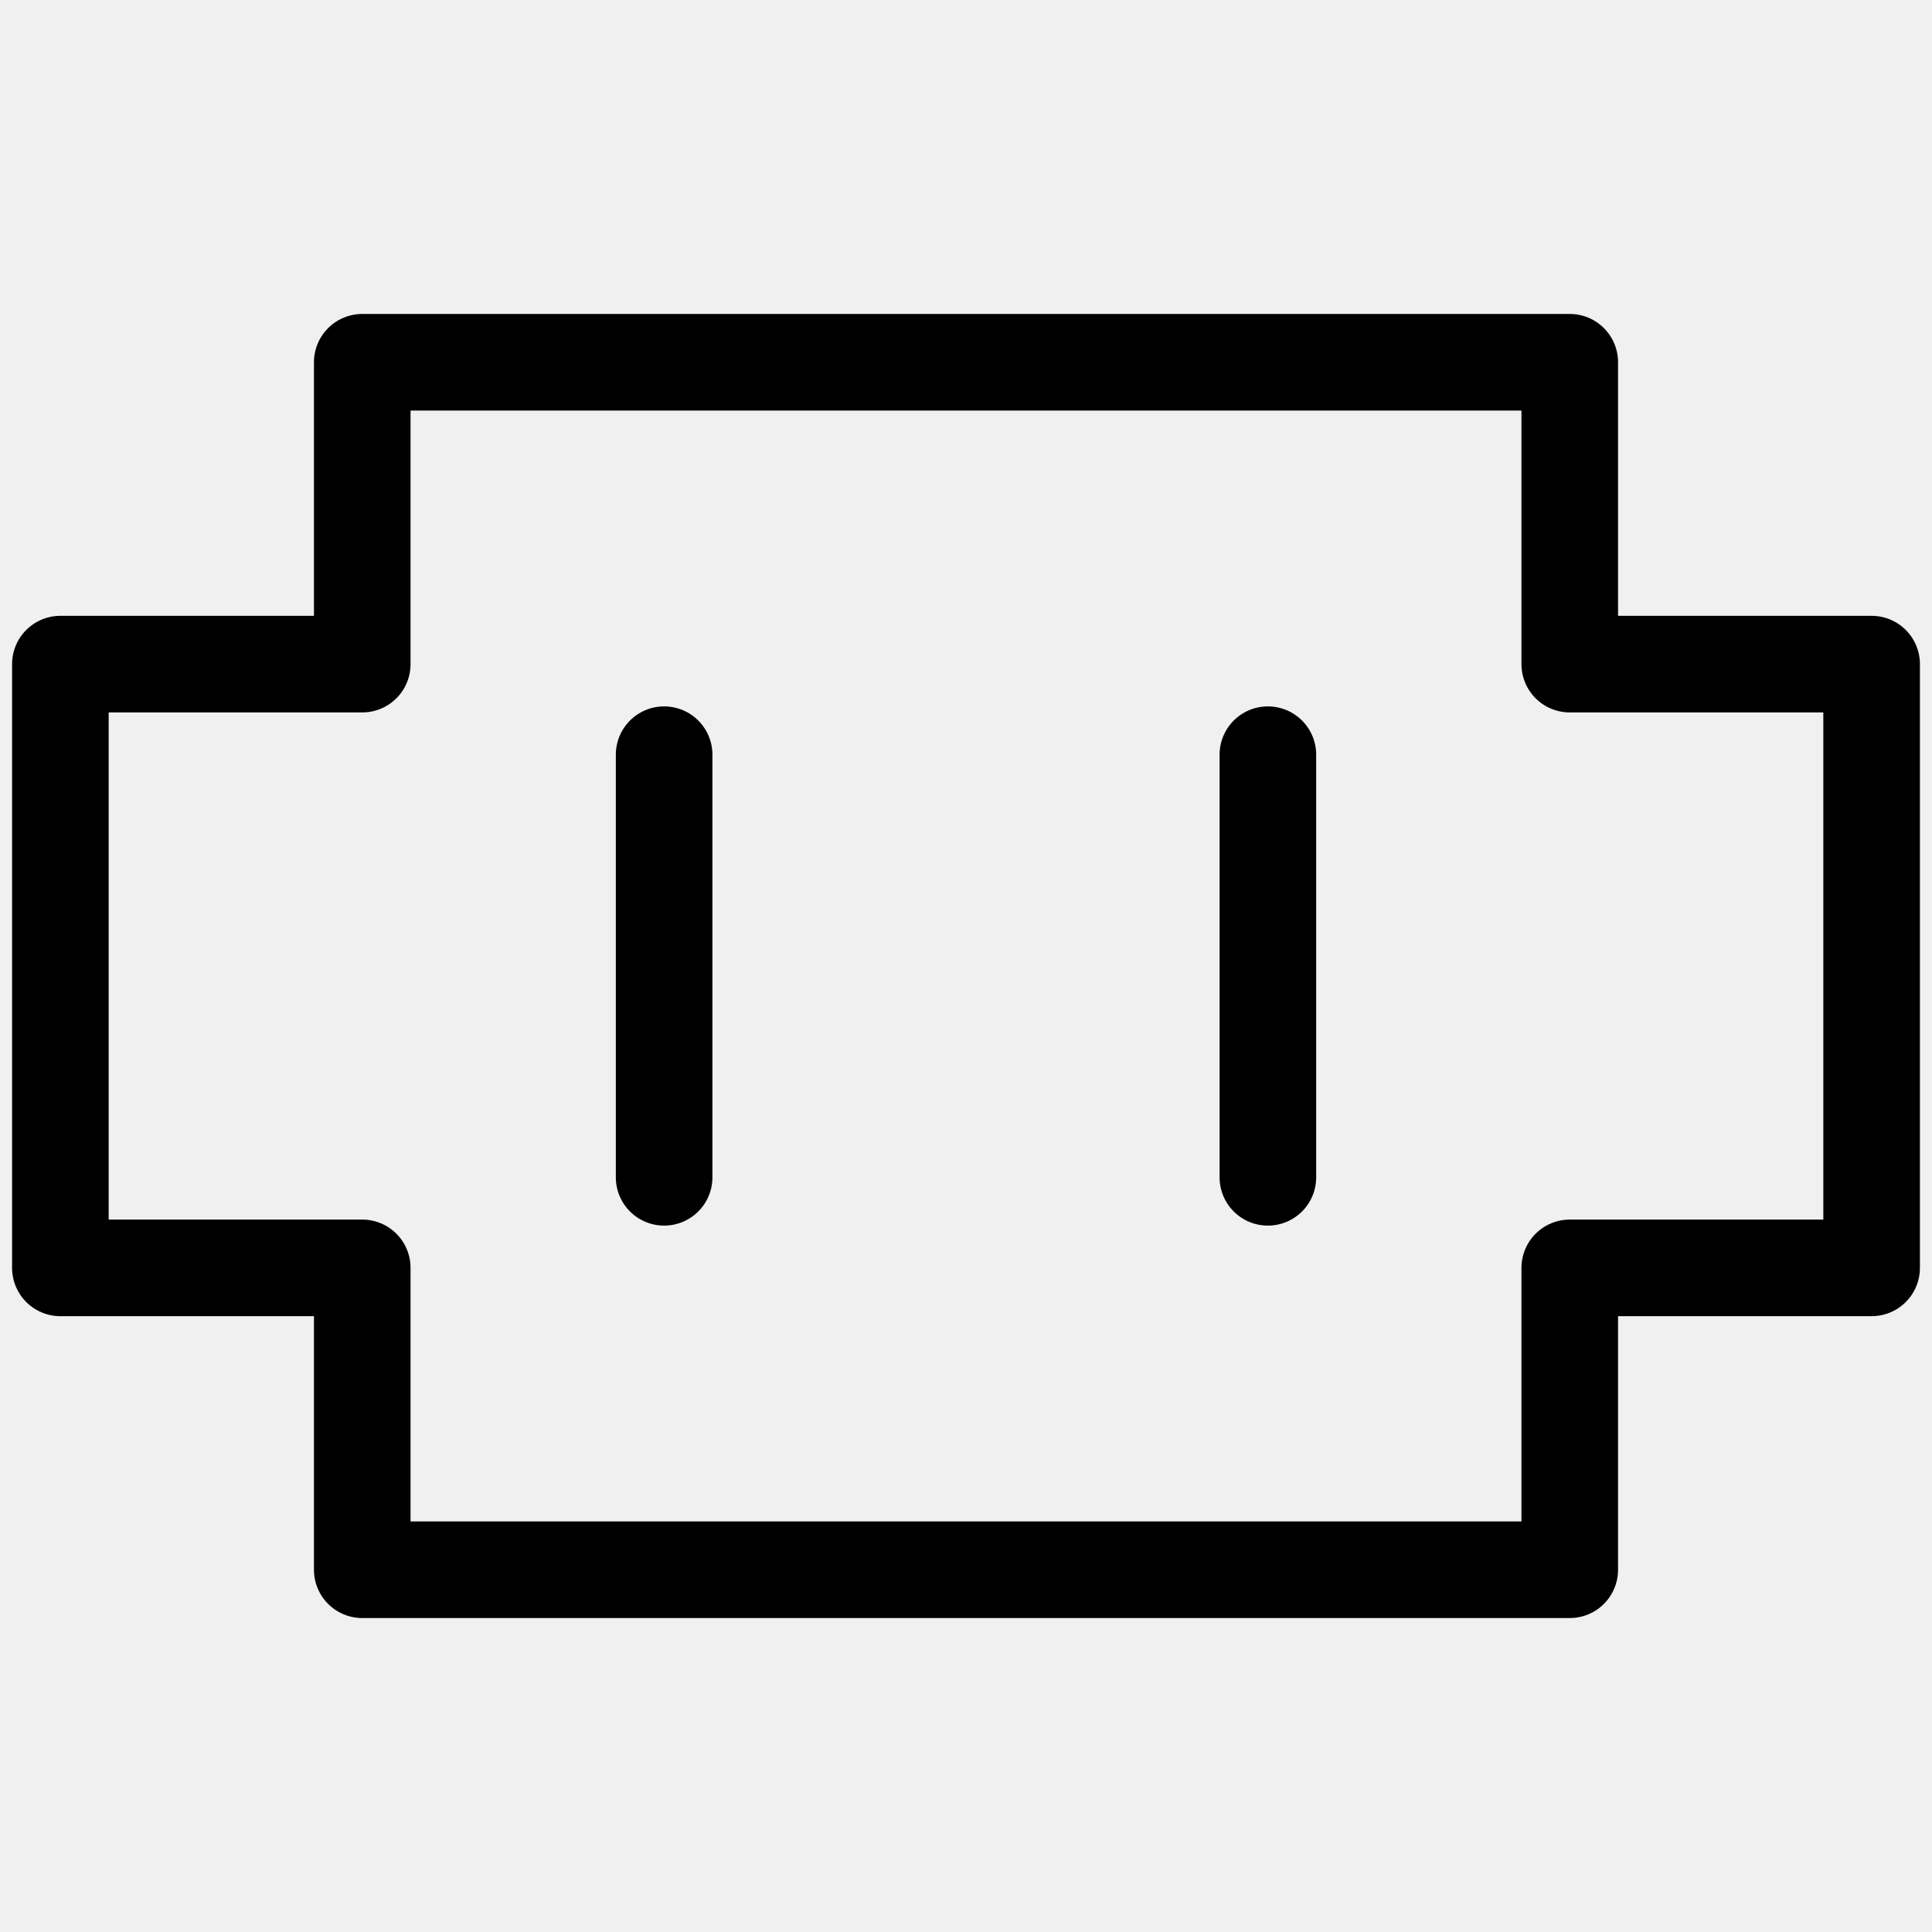
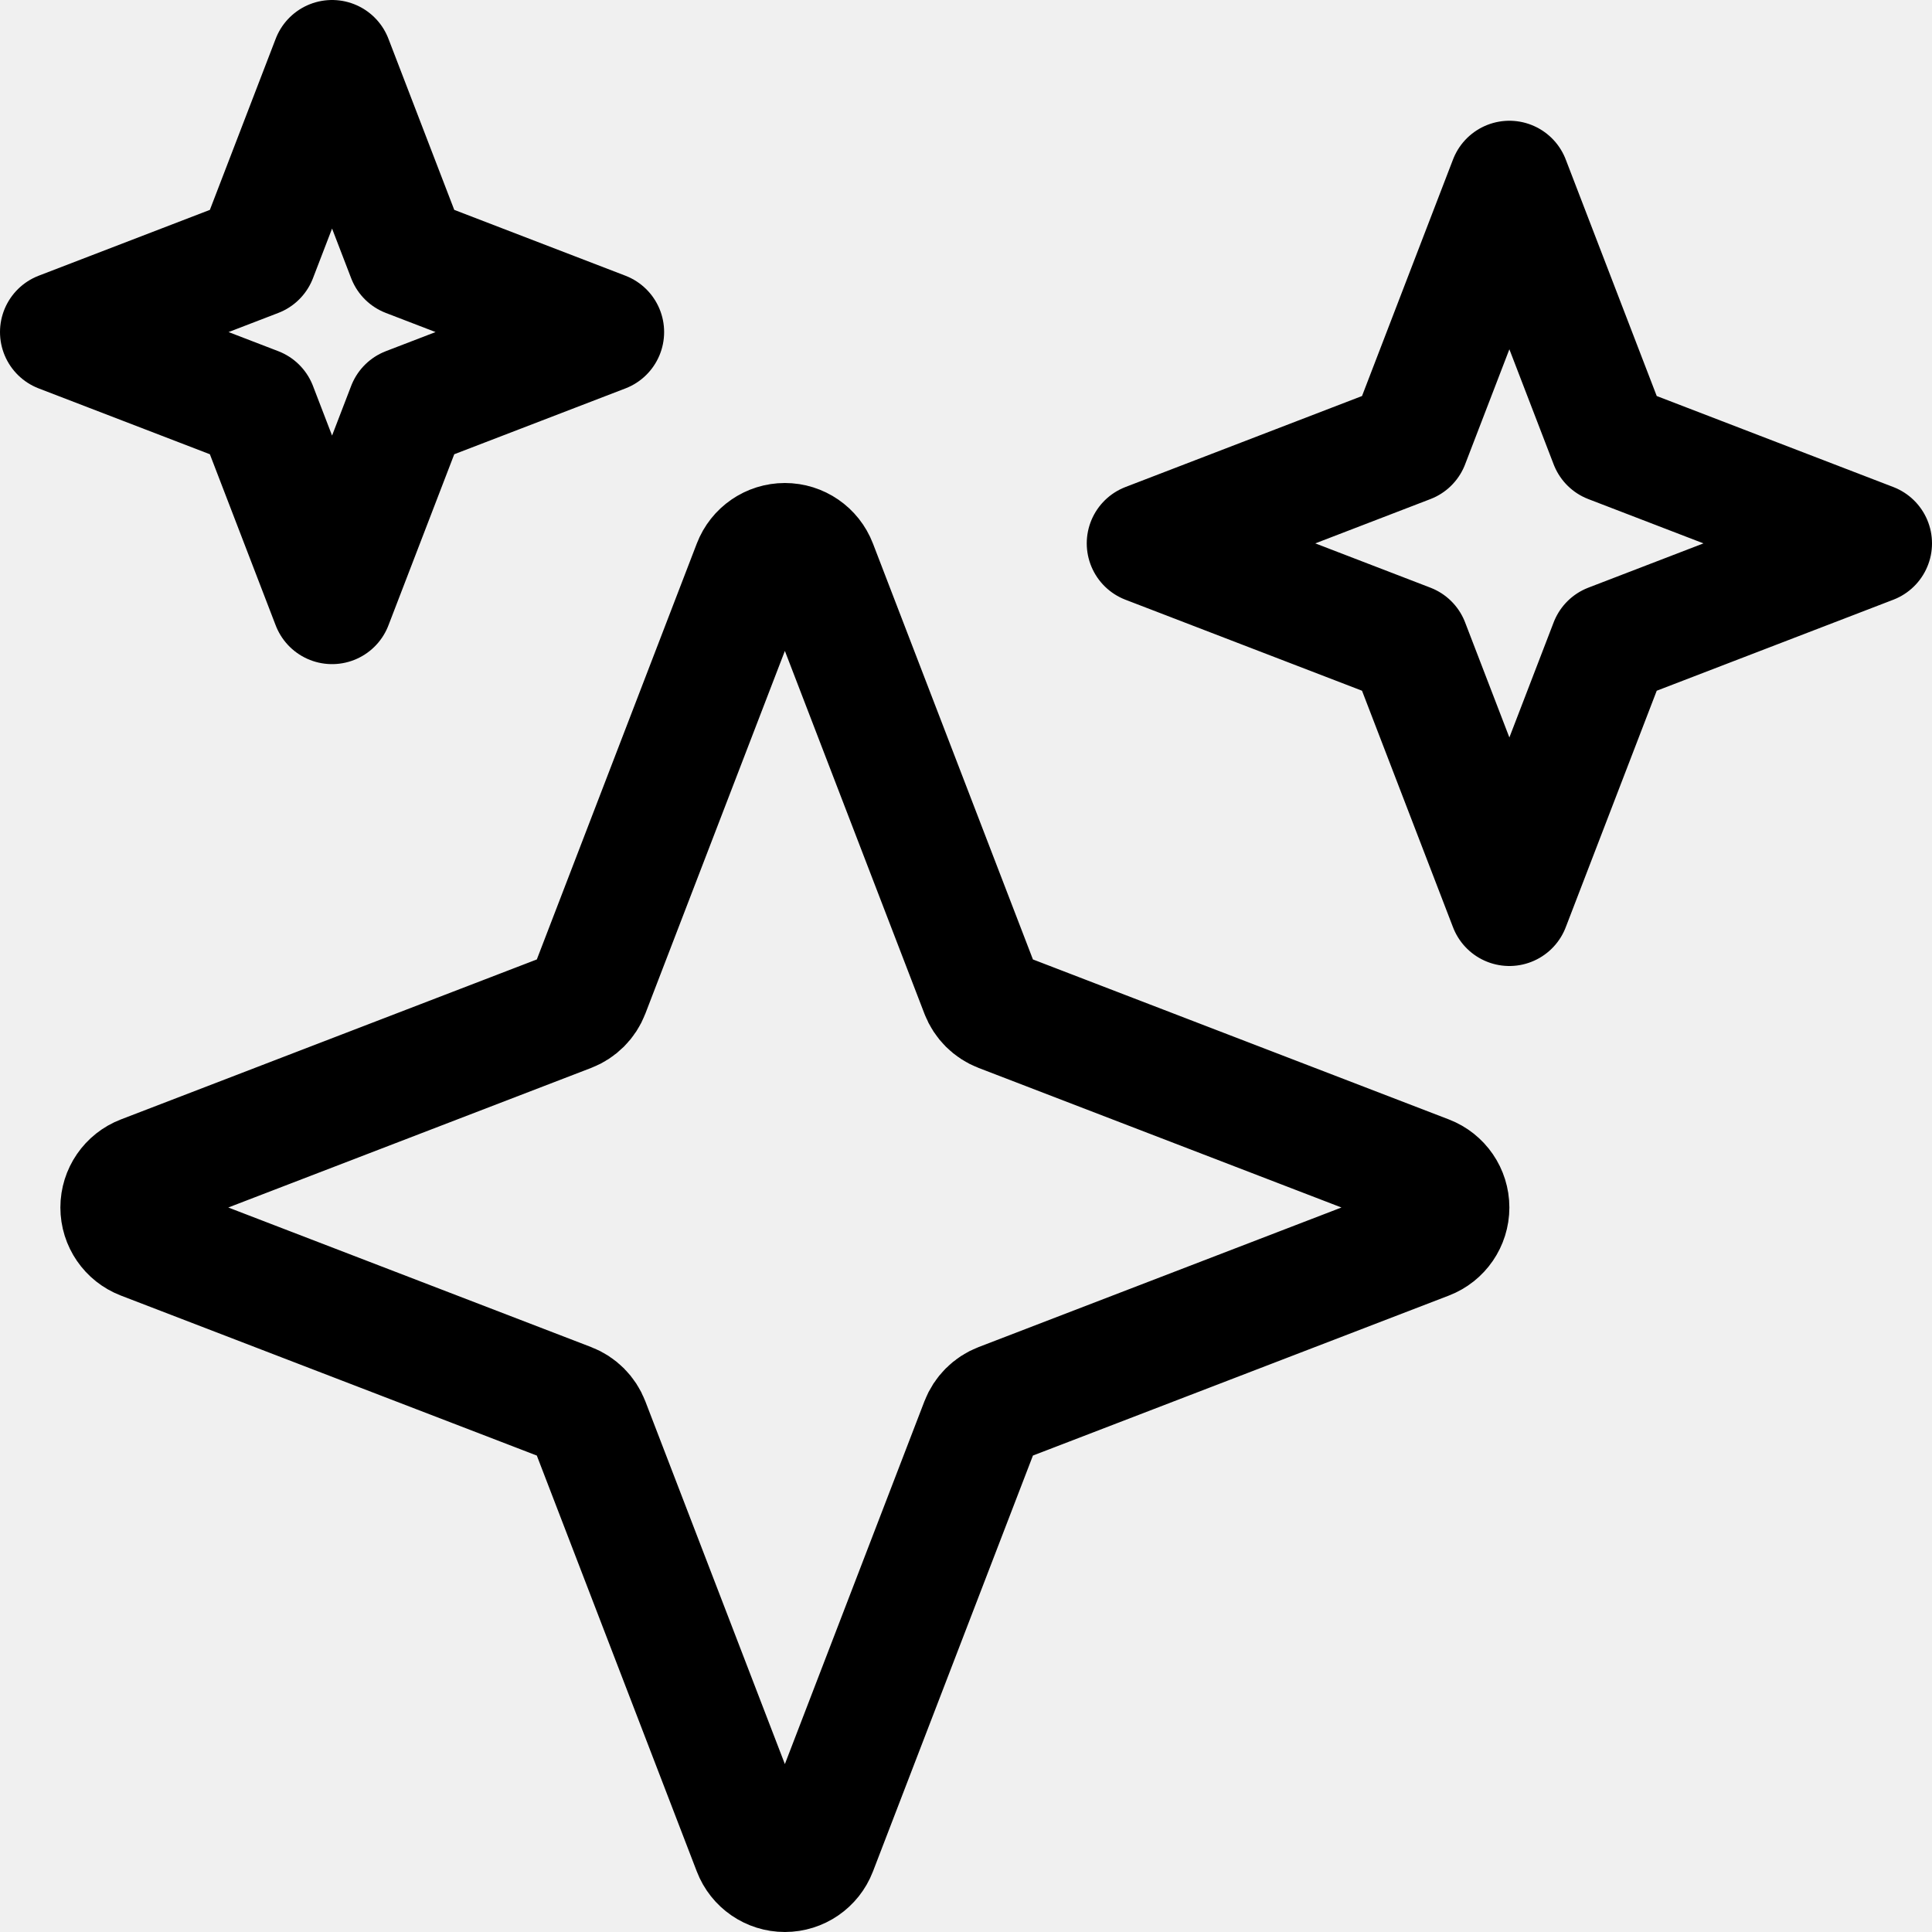
- <svg xmlns="http://www.w3.org/2000/svg" xmlns:xlink="http://www.w3.org/1999/xlink" version="1.1" id="yun-logo" width="400" height="400" viewBox="40 40 320 320" stroke-width="16">
-   <style>
-         #yun-logo {
-             stroke: black;
-         }
- 
-         @media (prefers-color-scheme: dark) {
-             #yun-logo {
-                 stroke: white;
-             }
-         }
-     </style>
-   <defs>
-     <line id="eye" x1="0" y1="-35" x2="0" y2="35" stroke-linecap="round">
-       <animateTransform attributeName="transform" additive="sum" attributeType="XML" type="scale" from="1 1" to="1 0" dur="0.15s" repeatCount="2" />
-     </line>
-   </defs>
-   <polygon stroke-linejoin="round" fill="none" points="50,250 50,150 100,150 100,100 300,100 300,150 350,150 350,250 300,250 300,300 100,300 100,250 50,250" />
-   <use xlink:href="#eye" transform="translate(150,200)" />
-   <use xlink:href="#eye" transform="translate(250,200)" />
+ <svg xmlns="http://www.w3.org/2000/svg" class="ionicon" viewBox="0 0 512 512">
+   <path d="M259.92 262.91L216.4 149.77a9 9 0 00-16.8 0l-43.52 113.14a9 9 0 01-5.17 5.17L37.77 311.6a9 9 0 000 16.8l113.14 43.52a9 9 0 015.17 5.17l43.52 113.14a9 9 0 0016.8 0l43.52-113.14a9 9 0 015.17-5.17l113.14-43.52a9 9 0 000-16.8l-113.14-43.52a9 9 0 01-5.17-5.17zM108 68L88 16 68 68 16 88l52 20 20 52 20-52 52-20-52-20zM426.67 117.33L400 48l-26.67 69.33L304 144l69.33 26.67L400 240l26.67-69.33L496 144l-69.33-26.67z" fill="none" stroke="currentColor" stroke-linecap="round" stroke-linejoin="round" stroke-width="32" />
</svg>
